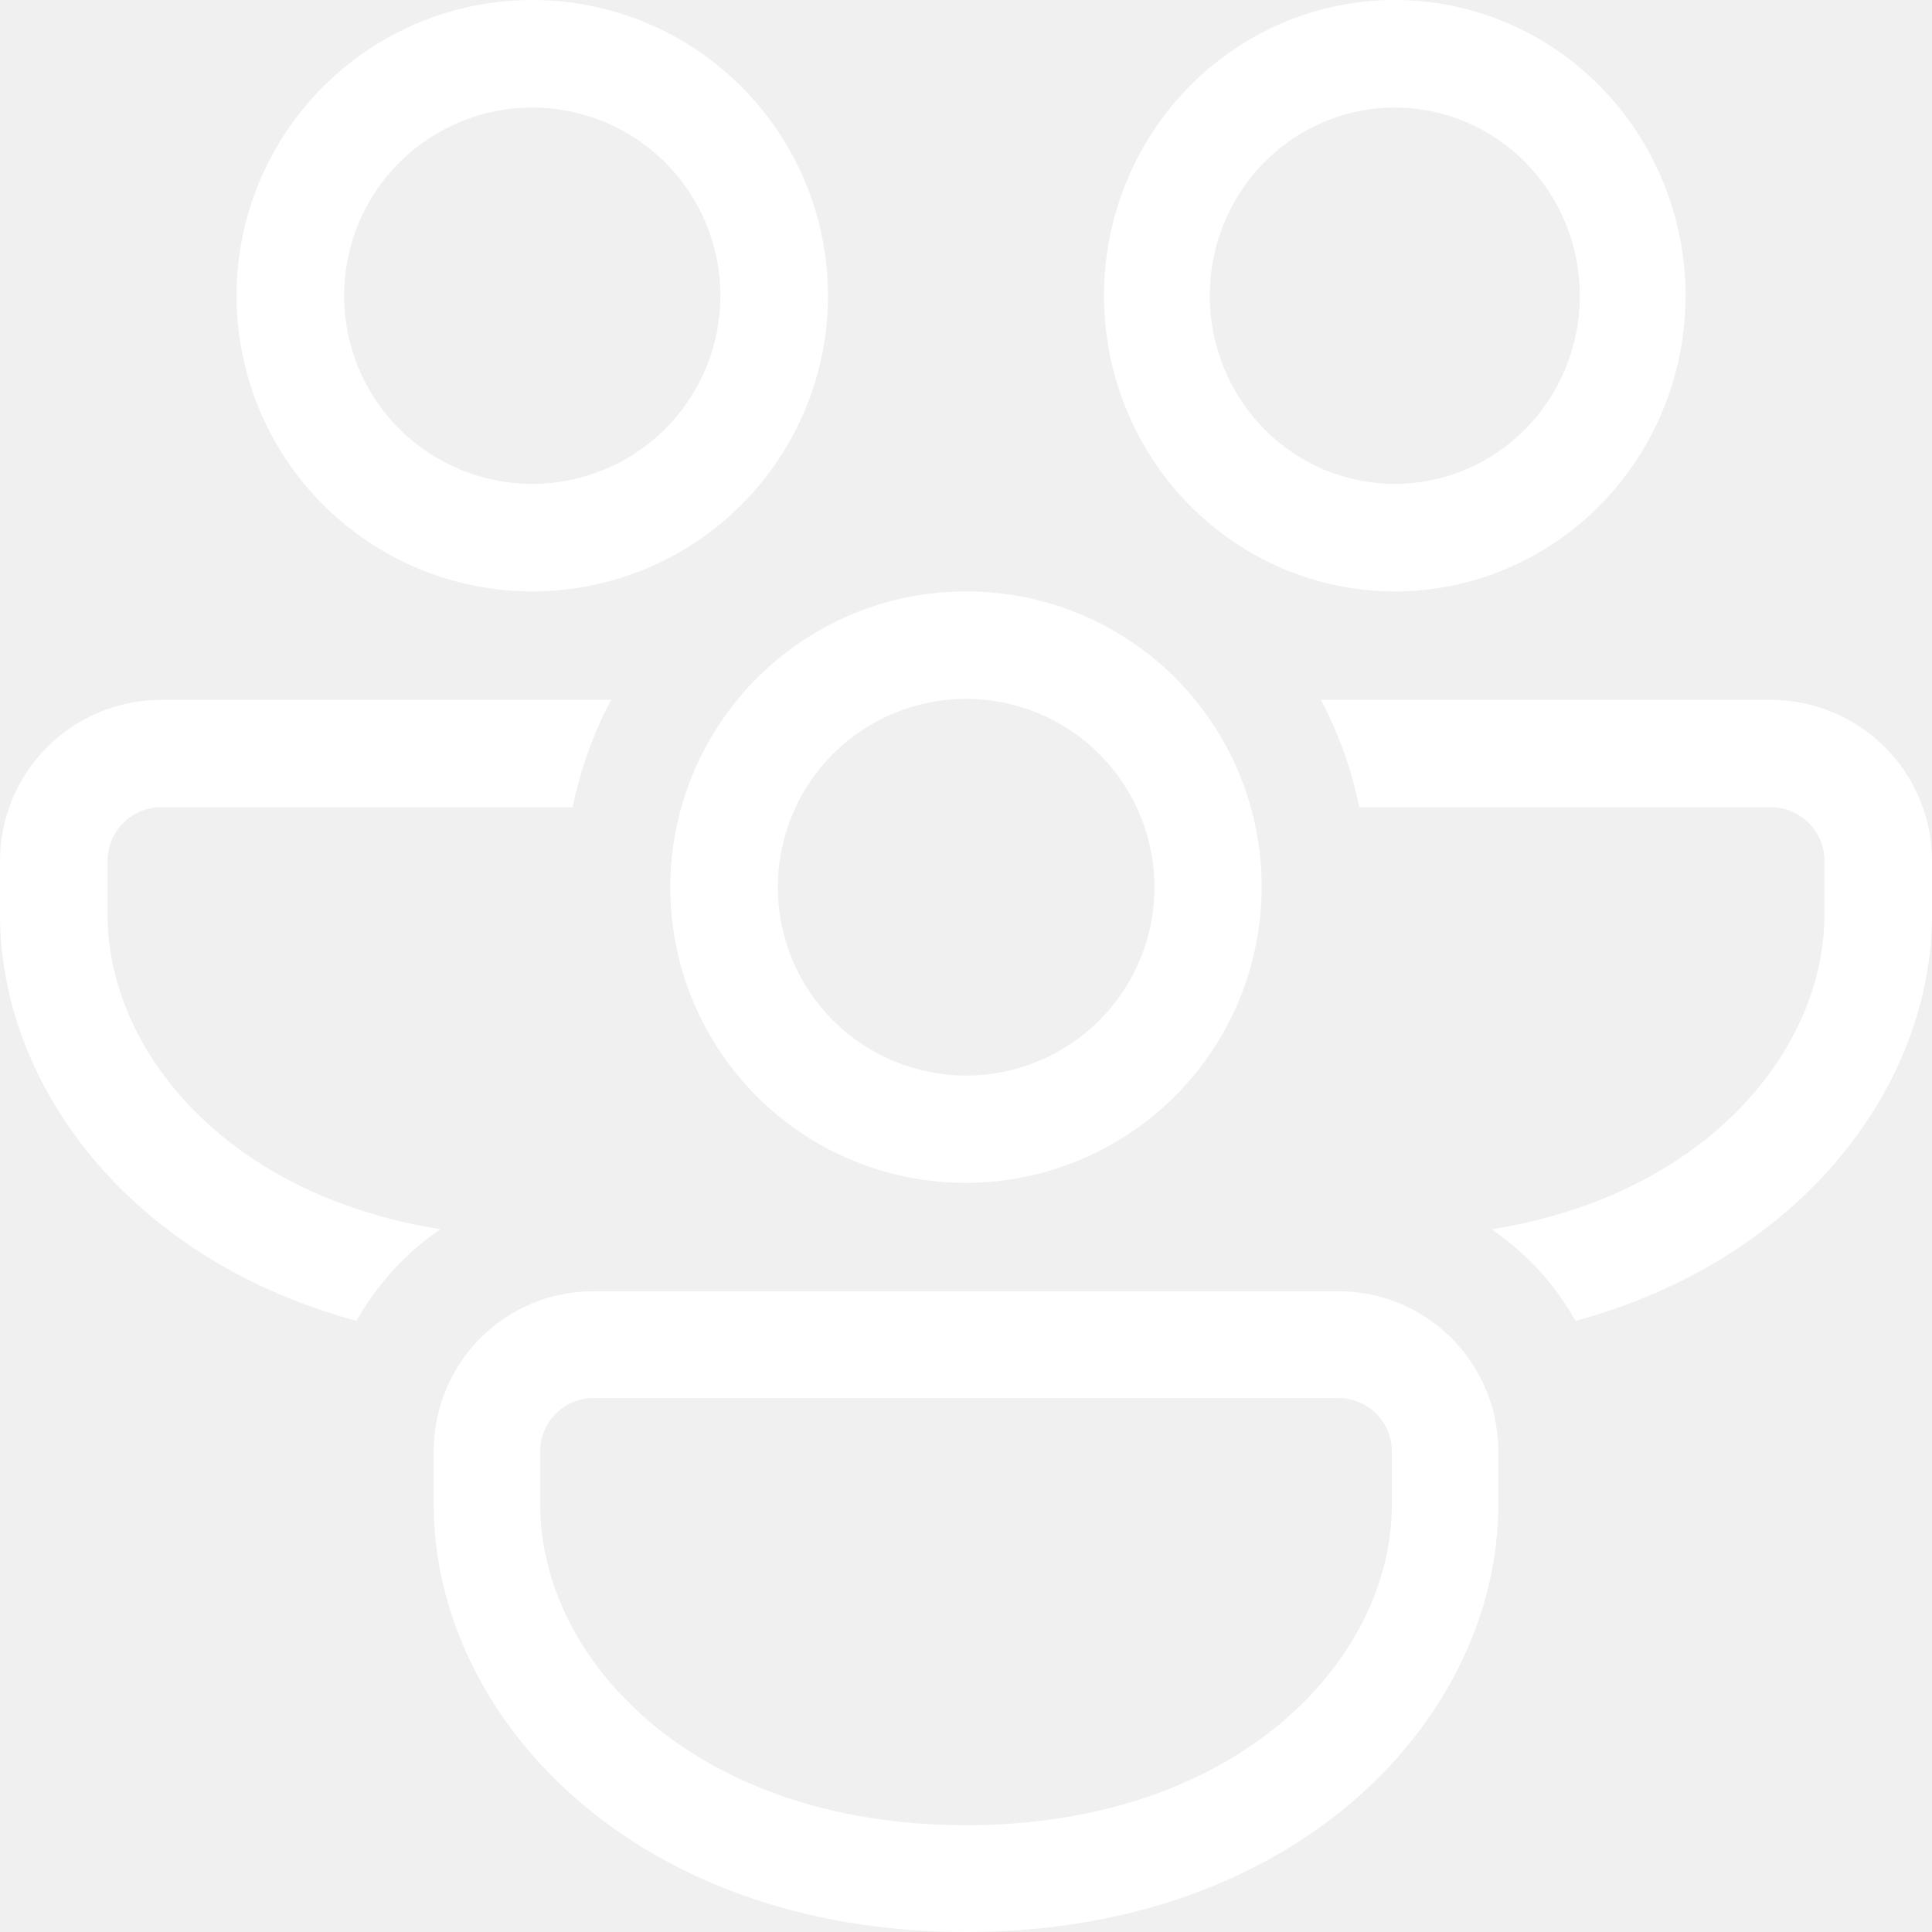
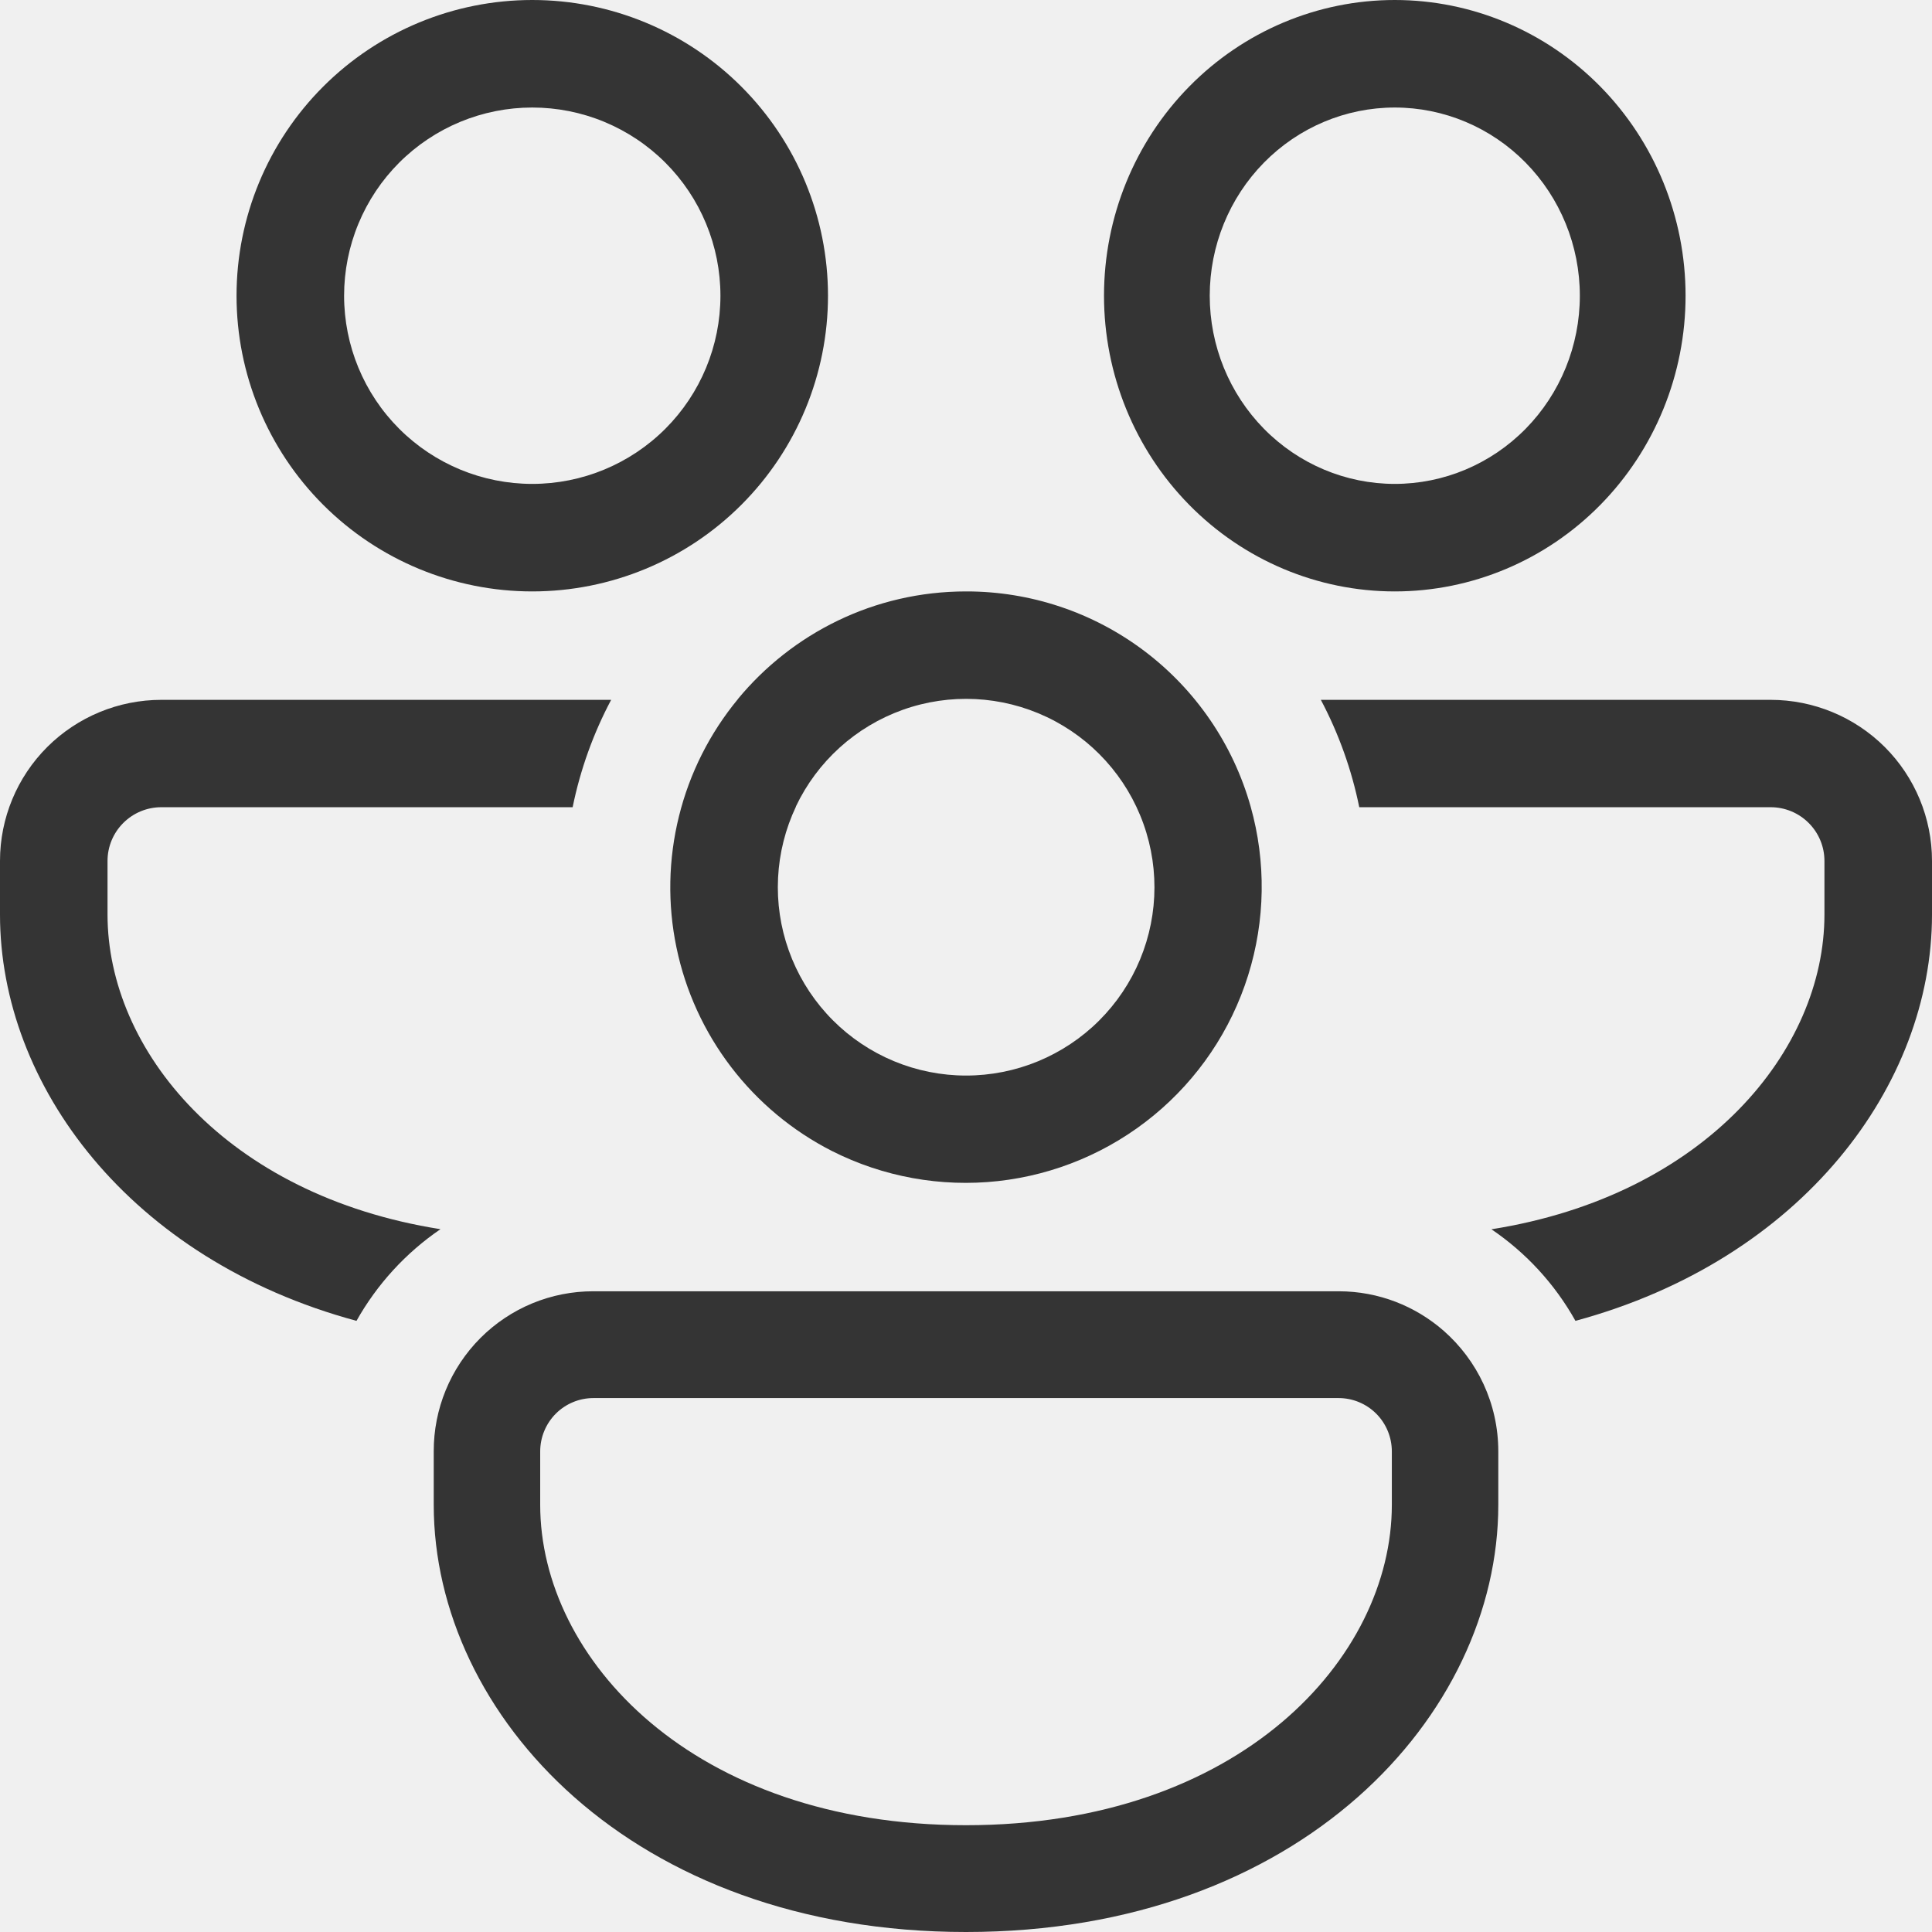
<svg xmlns="http://www.w3.org/2000/svg" width="58" height="58" viewBox="0 0 58 58" fill="none">
-   <path d="M24.857 8.878C24.857 6.523 23.921 4.265 22.256 2.6C20.592 0.935 18.334 0 15.979 0C13.625 0 11.367 0.935 9.702 2.6C8.037 4.265 7.101 6.523 7.101 8.878C7.101 11.232 8.037 13.49 9.702 15.155C11.367 16.82 13.625 17.755 15.979 17.755C18.334 17.755 20.592 16.82 22.256 15.155C23.921 13.49 24.857 11.232 24.857 8.878ZM10.33 8.878C10.33 8.136 10.476 7.401 10.76 6.716C11.044 6.03 11.46 5.407 11.984 4.883C12.509 4.358 13.132 3.942 13.817 3.658C14.503 3.374 15.237 3.228 15.979 3.228C16.721 3.228 17.456 3.374 18.141 3.658C18.826 3.942 19.449 4.358 19.974 4.883C20.498 5.407 20.915 6.03 21.198 6.716C21.482 7.401 21.628 8.136 21.628 8.878C21.628 10.376 21.033 11.813 19.974 12.872C18.914 13.932 17.477 14.527 15.979 14.527C14.481 14.527 13.044 13.932 11.984 12.872C10.925 11.813 10.33 10.376 10.33 8.878Z" fill="#fff" />
-   <path d="M4.843 21.01H18.347C17.817 22.009 17.424 23.092 17.191 24.233H4.843C4.414 24.233 4.004 24.403 3.701 24.706C3.398 25.008 3.228 25.418 3.228 25.845V27.457C3.228 31.518 6.776 35.882 13.223 36.901C12.184 37.61 11.319 38.554 10.702 39.653C3.89 37.813 0 32.572 0 27.457V25.845C0 24.563 0.51 23.333 1.418 22.426C2.327 21.52 3.558 21.01 4.843 21.01Z" fill="#fff" />
-   <path d="M22.152 20.985C23.779 19.015 26.243 17.755 29.001 17.755C30.935 17.752 32.817 18.381 34.359 19.547C35.902 20.713 37.021 22.352 37.545 24.213C38.013 25.875 37.986 27.636 37.469 29.283C36.953 30.93 35.968 32.39 34.635 33.486C33.302 34.583 31.678 35.267 29.963 35.457C28.248 35.646 26.514 35.332 24.974 34.553C23.789 33.95 22.754 33.087 21.946 32.03C21.138 30.973 20.578 29.748 20.308 28.445C20.037 27.143 20.063 25.796 20.383 24.505C20.702 23.213 21.308 22.01 22.155 20.985H22.152ZM23.896 24.213C23.578 24.884 23.395 25.611 23.358 26.353C23.321 27.094 23.43 27.836 23.68 28.535C23.929 29.234 24.314 29.878 24.812 30.428C25.31 30.979 25.912 31.426 26.582 31.744C27.253 32.062 27.98 32.245 28.722 32.282C29.463 32.319 30.205 32.209 30.904 31.96C31.603 31.71 32.246 31.326 32.797 30.828C33.347 30.33 33.795 29.728 34.113 29.057C34.755 27.702 34.833 26.147 34.328 24.735C33.824 23.322 32.78 22.168 31.424 21.525C30.069 20.883 28.514 20.805 27.102 21.309C25.689 21.814 24.535 22.858 23.892 24.213H23.896Z" fill="#fff" />
-   <path d="M47.296 39.653C46.681 38.553 45.818 37.612 44.774 36.904C51.219 35.882 54.771 31.515 54.771 27.457V25.845C54.771 25.418 54.601 25.008 54.298 24.706C53.996 24.403 53.585 24.233 53.157 24.233H40.806C40.578 23.11 40.19 22.024 39.653 21.01H53.157C54.441 21.01 55.673 21.52 56.582 22.426C57.49 23.333 58 24.563 58 25.845V27.457C58 32.572 54.106 37.809 47.296 39.653Z" fill="#fff" />
-   <path d="M43.34 39.951C42.497 39.214 41.394 38.765 40.186 38.765H17.814C17.184 38.764 16.56 38.887 15.978 39.128C15.396 39.369 14.867 39.723 14.421 40.17C13.976 40.617 13.622 41.148 13.382 41.732C13.142 42.316 13.019 42.942 13.021 43.574V45.177C13.021 51.495 18.965 58 29 58C39.035 58 44.98 51.495 44.98 45.177V43.574C44.98 42.131 44.347 40.836 43.34 39.951ZM16.217 43.574C16.217 43.149 16.385 42.741 16.685 42.44C16.984 42.14 17.391 41.971 17.814 41.971H40.186C40.61 41.971 41.016 42.14 41.316 42.44C41.616 42.741 41.784 43.149 41.784 43.574V45.177C41.784 49.787 37.207 54.794 29 54.794C20.793 54.794 16.217 49.787 16.217 45.177V43.574Z" fill="#fff" />
-   <path d="M41.872 0C44.188 0 46.408 0.935 48.045 2.6C49.682 4.265 50.602 6.523 50.602 8.878C50.602 11.232 49.682 13.49 48.045 15.155C46.408 16.82 44.188 17.755 41.872 17.755C39.557 17.755 37.337 16.82 35.7 15.155C34.062 13.49 33.143 11.232 33.143 8.878C33.143 6.523 34.062 4.265 35.7 2.6C37.337 0.935 39.557 0 41.872 0ZM41.872 3.228C40.399 3.228 38.986 3.823 37.944 4.883C36.903 5.942 36.317 7.379 36.317 8.878C36.317 10.376 36.903 11.813 37.944 12.872C38.986 13.932 40.399 14.527 41.872 14.527C43.346 14.527 44.759 13.932 45.801 12.872C46.842 11.813 47.428 10.376 47.428 8.878C47.428 7.379 46.842 5.942 45.801 4.883C44.759 3.823 43.346 3.228 41.872 3.228Z" fill="#fff" />
+   <path d="M24.857 8.878C24.857 6.523 23.921 4.265 22.256 2.6C20.592 0.935 18.334 0 15.979 0C13.625 0 11.367 0.935 9.702 2.6C8.037 4.265 7.101 6.523 7.101 8.878C7.101 11.232 8.037 13.49 9.702 15.155C11.367 16.82 13.625 17.755 15.979 17.755C18.334 17.755 20.592 16.82 22.256 15.155C23.921 13.49 24.857 11.232 24.857 8.878ZM10.33 8.878C10.33 8.136 10.476 7.401 10.76 6.716C11.044 6.03 11.46 5.407 11.984 4.883C12.509 4.358 13.132 3.942 13.817 3.658C14.503 3.374 15.237 3.228 15.979 3.228C16.721 3.228 17.456 3.374 18.141 3.658C18.826 3.942 19.449 4.358 19.974 4.883C20.498 5.407 20.915 6.03 21.198 6.716C21.482 7.401 21.628 8.136 21.628 8.878C21.628 10.376 21.033 11.813 19.974 12.872C18.914 13.932 17.477 14.527 15.979 14.527C14.481 14.527 13.044 13.932 11.984 12.872C10.925 11.813 10.33 10.376 10.33 8.878Z" fill="#343434" />
+   <path d="M4.843 21.01H18.347C17.817 22.009 17.424 23.092 17.191 24.233H4.843C4.414 24.233 4.004 24.403 3.701 24.706C3.398 25.008 3.228 25.418 3.228 25.845V27.457C3.228 31.518 6.776 35.882 13.223 36.901C12.184 37.61 11.319 38.554 10.702 39.653C3.89 37.813 0 32.572 0 27.457V25.845C0 24.563 0.51 23.333 1.418 22.426C2.327 21.52 3.558 21.01 4.843 21.01Z" fill="#343434" />
+   <path d="M22.152 20.985C23.779 19.015 26.243 17.755 29.001 17.755C30.935 17.752 32.817 18.381 34.359 19.547C35.902 20.713 37.021 22.352 37.545 24.213C38.013 25.875 37.986 27.636 37.469 29.283C36.953 30.93 35.968 32.39 34.635 33.486C33.302 34.583 31.678 35.267 29.963 35.457C28.248 35.646 26.514 35.332 24.974 34.553C23.789 33.95 22.754 33.087 21.946 32.03C21.138 30.973 20.578 29.748 20.308 28.445C20.037 27.143 20.063 25.796 20.383 24.505C20.702 23.213 21.308 22.01 22.155 20.985H22.152ZM23.896 24.213C23.578 24.884 23.395 25.611 23.358 26.353C23.321 27.094 23.43 27.836 23.68 28.535C23.929 29.234 24.314 29.878 24.812 30.428C25.31 30.979 25.912 31.426 26.582 31.744C27.253 32.062 27.98 32.245 28.722 32.282C29.463 32.319 30.205 32.209 30.904 31.96C31.603 31.71 32.246 31.326 32.797 30.828C33.347 30.33 33.795 29.728 34.113 29.057C34.755 27.702 34.833 26.147 34.328 24.735C33.824 23.322 32.78 22.168 31.424 21.525C30.069 20.883 28.514 20.805 27.102 21.309C25.689 21.814 24.535 22.858 23.892 24.213H23.896Z" fill="#343434" />
+   <path d="M47.296 39.653C46.681 38.553 45.818 37.612 44.774 36.904C51.219 35.882 54.771 31.515 54.771 27.457V25.845C54.771 25.418 54.601 25.008 54.298 24.706C53.996 24.403 53.585 24.233 53.157 24.233H40.806C40.578 23.11 40.19 22.024 39.653 21.01H53.157C54.441 21.01 55.673 21.52 56.582 22.426C57.49 23.333 58 24.563 58 25.845V27.457C58 32.572 54.106 37.809 47.296 39.653Z" fill="#343434" />
+   <path d="M43.34 39.951C42.497 39.214 41.394 38.765 40.186 38.765H17.814C17.184 38.764 16.56 38.887 15.978 39.128C15.396 39.369 14.867 39.723 14.421 40.17C13.976 40.617 13.622 41.148 13.382 41.732C13.142 42.316 13.019 42.942 13.021 43.574V45.177C13.021 51.495 18.965 58 29 58C39.035 58 44.98 51.495 44.98 45.177V43.574C44.98 42.131 44.347 40.836 43.34 39.951ZM16.217 43.574C16.217 43.149 16.385 42.741 16.685 42.44C16.984 42.14 17.391 41.971 17.814 41.971H40.186C40.61 41.971 41.016 42.14 41.316 42.44C41.616 42.741 41.784 43.149 41.784 43.574V45.177C41.784 49.787 37.207 54.794 29 54.794C20.793 54.794 16.217 49.787 16.217 45.177V43.574Z" fill="#343434" />
+   <path d="M41.872 0C44.188 0 46.408 0.935 48.045 2.6C49.682 4.265 50.602 6.523 50.602 8.878C50.602 11.232 49.682 13.49 48.045 15.155C46.408 16.82 44.188 17.755 41.872 17.755C39.557 17.755 37.337 16.82 35.7 15.155C34.062 13.49 33.143 11.232 33.143 8.878C33.143 6.523 34.062 4.265 35.7 2.6C37.337 0.935 39.557 0 41.872 0ZM41.872 3.228C40.399 3.228 38.986 3.823 37.944 4.883C36.903 5.942 36.317 7.379 36.317 8.878C36.317 10.376 36.903 11.813 37.944 12.872C38.986 13.932 40.399 14.527 41.872 14.527C43.346 14.527 44.759 13.932 45.801 12.872C46.842 11.813 47.428 10.376 47.428 8.878C47.428 7.379 46.842 5.942 45.801 4.883C44.759 3.823 43.346 3.228 41.872 3.228Z" fill="#343434" />
</svg>
